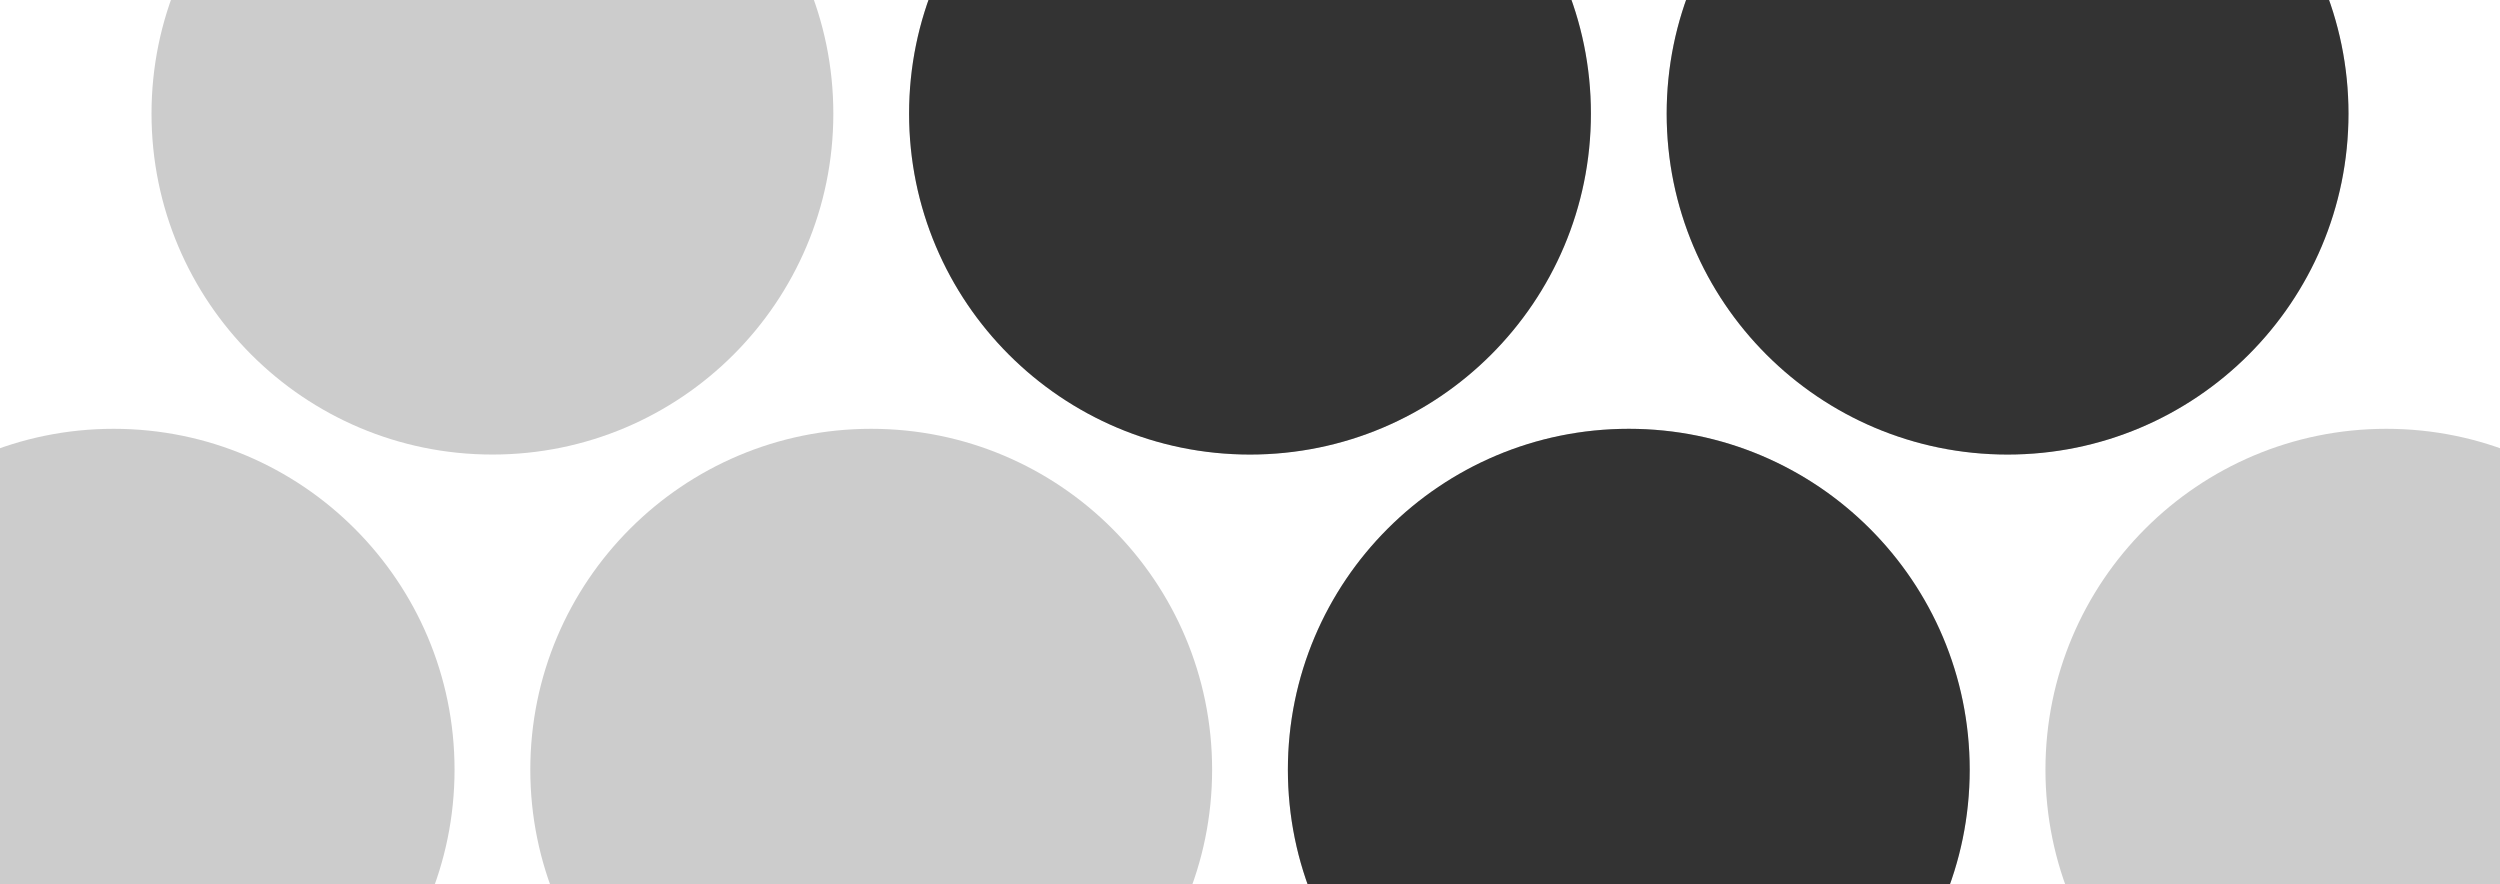
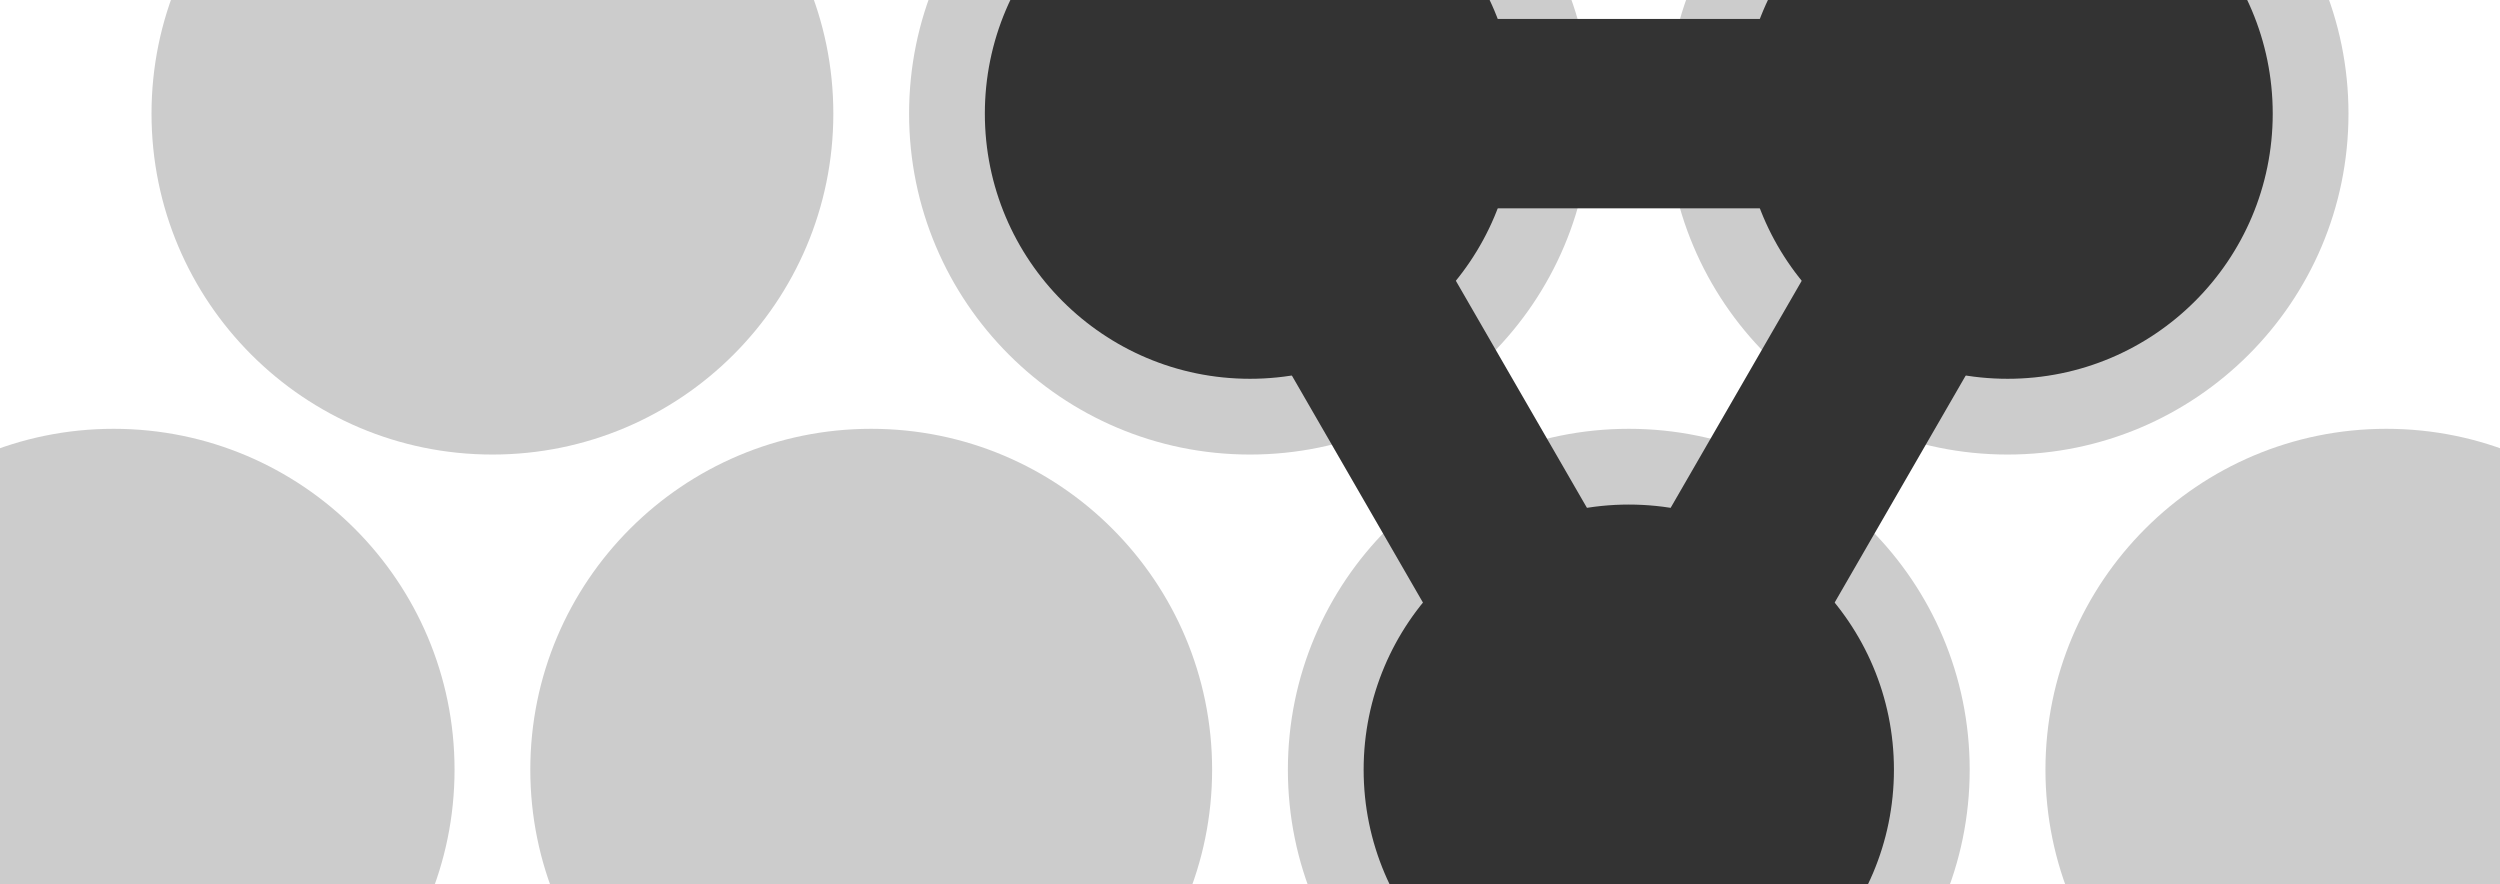
<svg xmlns="http://www.w3.org/2000/svg" class="chord-icon" viewBox="0 0 660.0 233.205" data-w="660.0" data-h="233.20508075688772">
  <circle cx="30.0" cy="203.205" r="90" fill="#CCCCCC" />
  <circle cx="130.0" cy="30.0" r="90" fill="#CCCCCC" />
  <circle cx="230.0" cy="203.205" r="90" fill="#CCCCCC" />
  <circle cx="330.0" cy="30.0" r="90" fill="#CCCCCC" />
  <circle cx="430.0" cy="203.205" r="90" fill="#CCCCCC" />
  <circle cx="530.0" cy="30.0" r="90" fill="#CCCCCC" />
  <circle cx="630.0" cy="203.205" r="90" fill="#CCCCCC" />
-   <circle cx="330.0" cy="30.0" r="90" fill="#333333" />
-   <circle cx="430.0" cy="203.205" r="90" fill="#333333" />
-   <circle cx="530.0" cy="30.0" r="90" fill="#333333" />
+   <circle cx="330.0" cy="30.0" r="70" fill="#333333" />
+   <circle cx="430.0" cy="203.205" r="70" fill="#333333" />
+   <circle cx="530.0" cy="30.0" r="70" fill="#333333" />
  <rect x="330.0" y="30.0" width="0" height="0" fill="#333333" />
-   <line x1="330.0" y1="30.0" x2="430.0" y2="203.205" stroke="#333333" stroke-width="0" />
-   <line x1="330.0" y1="30.0" x2="530.0" y2="30.0" stroke="#333333" stroke-width="0" />
-   <line x1="430.0" y1="203.205" x2="530.0" y2="30.0" stroke="#333333" stroke-width="0" />
+   <line x1="330.0" y1="30.0" x2="430.0" y2="203.205" stroke="#333333" stroke-width="50" />
+   <line x1="330.0" y1="30.0" x2="530.0" y2="30.0" stroke="#333333" stroke-width="50" />
+   <line x1="430.0" y1="203.205" x2="530.0" y2="30.0" stroke="#333333" stroke-width="50" />
</svg>
